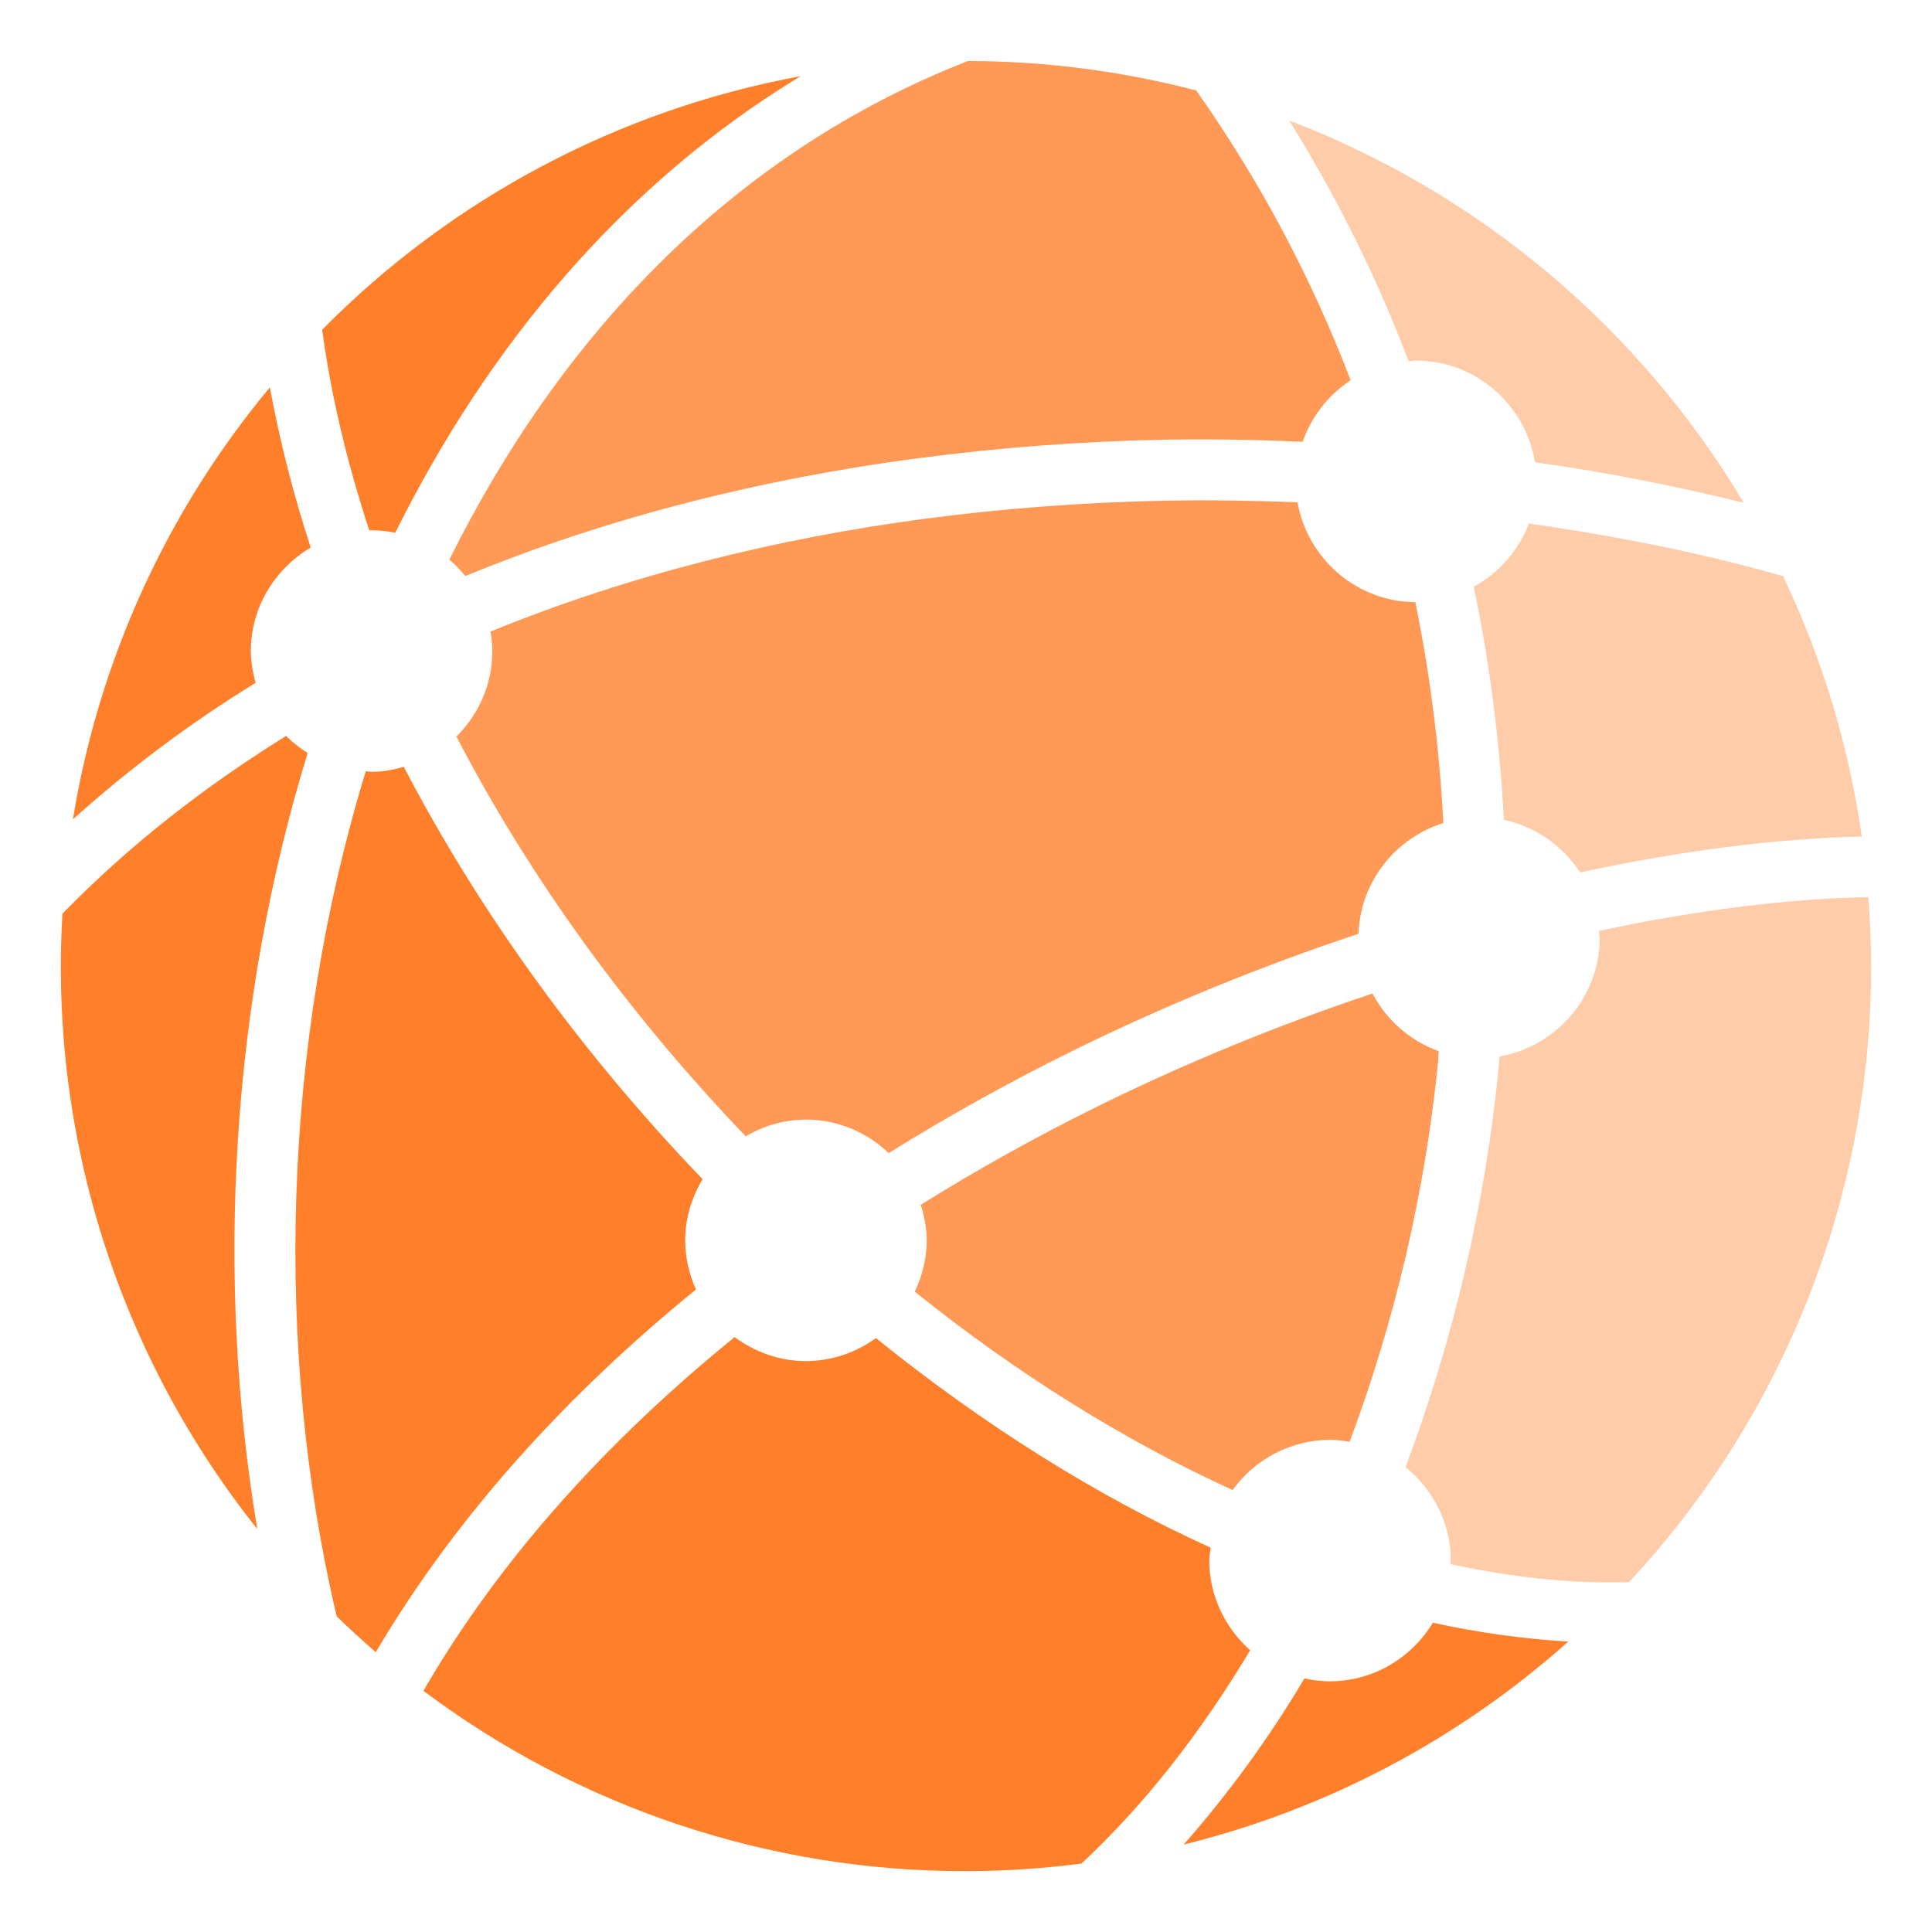
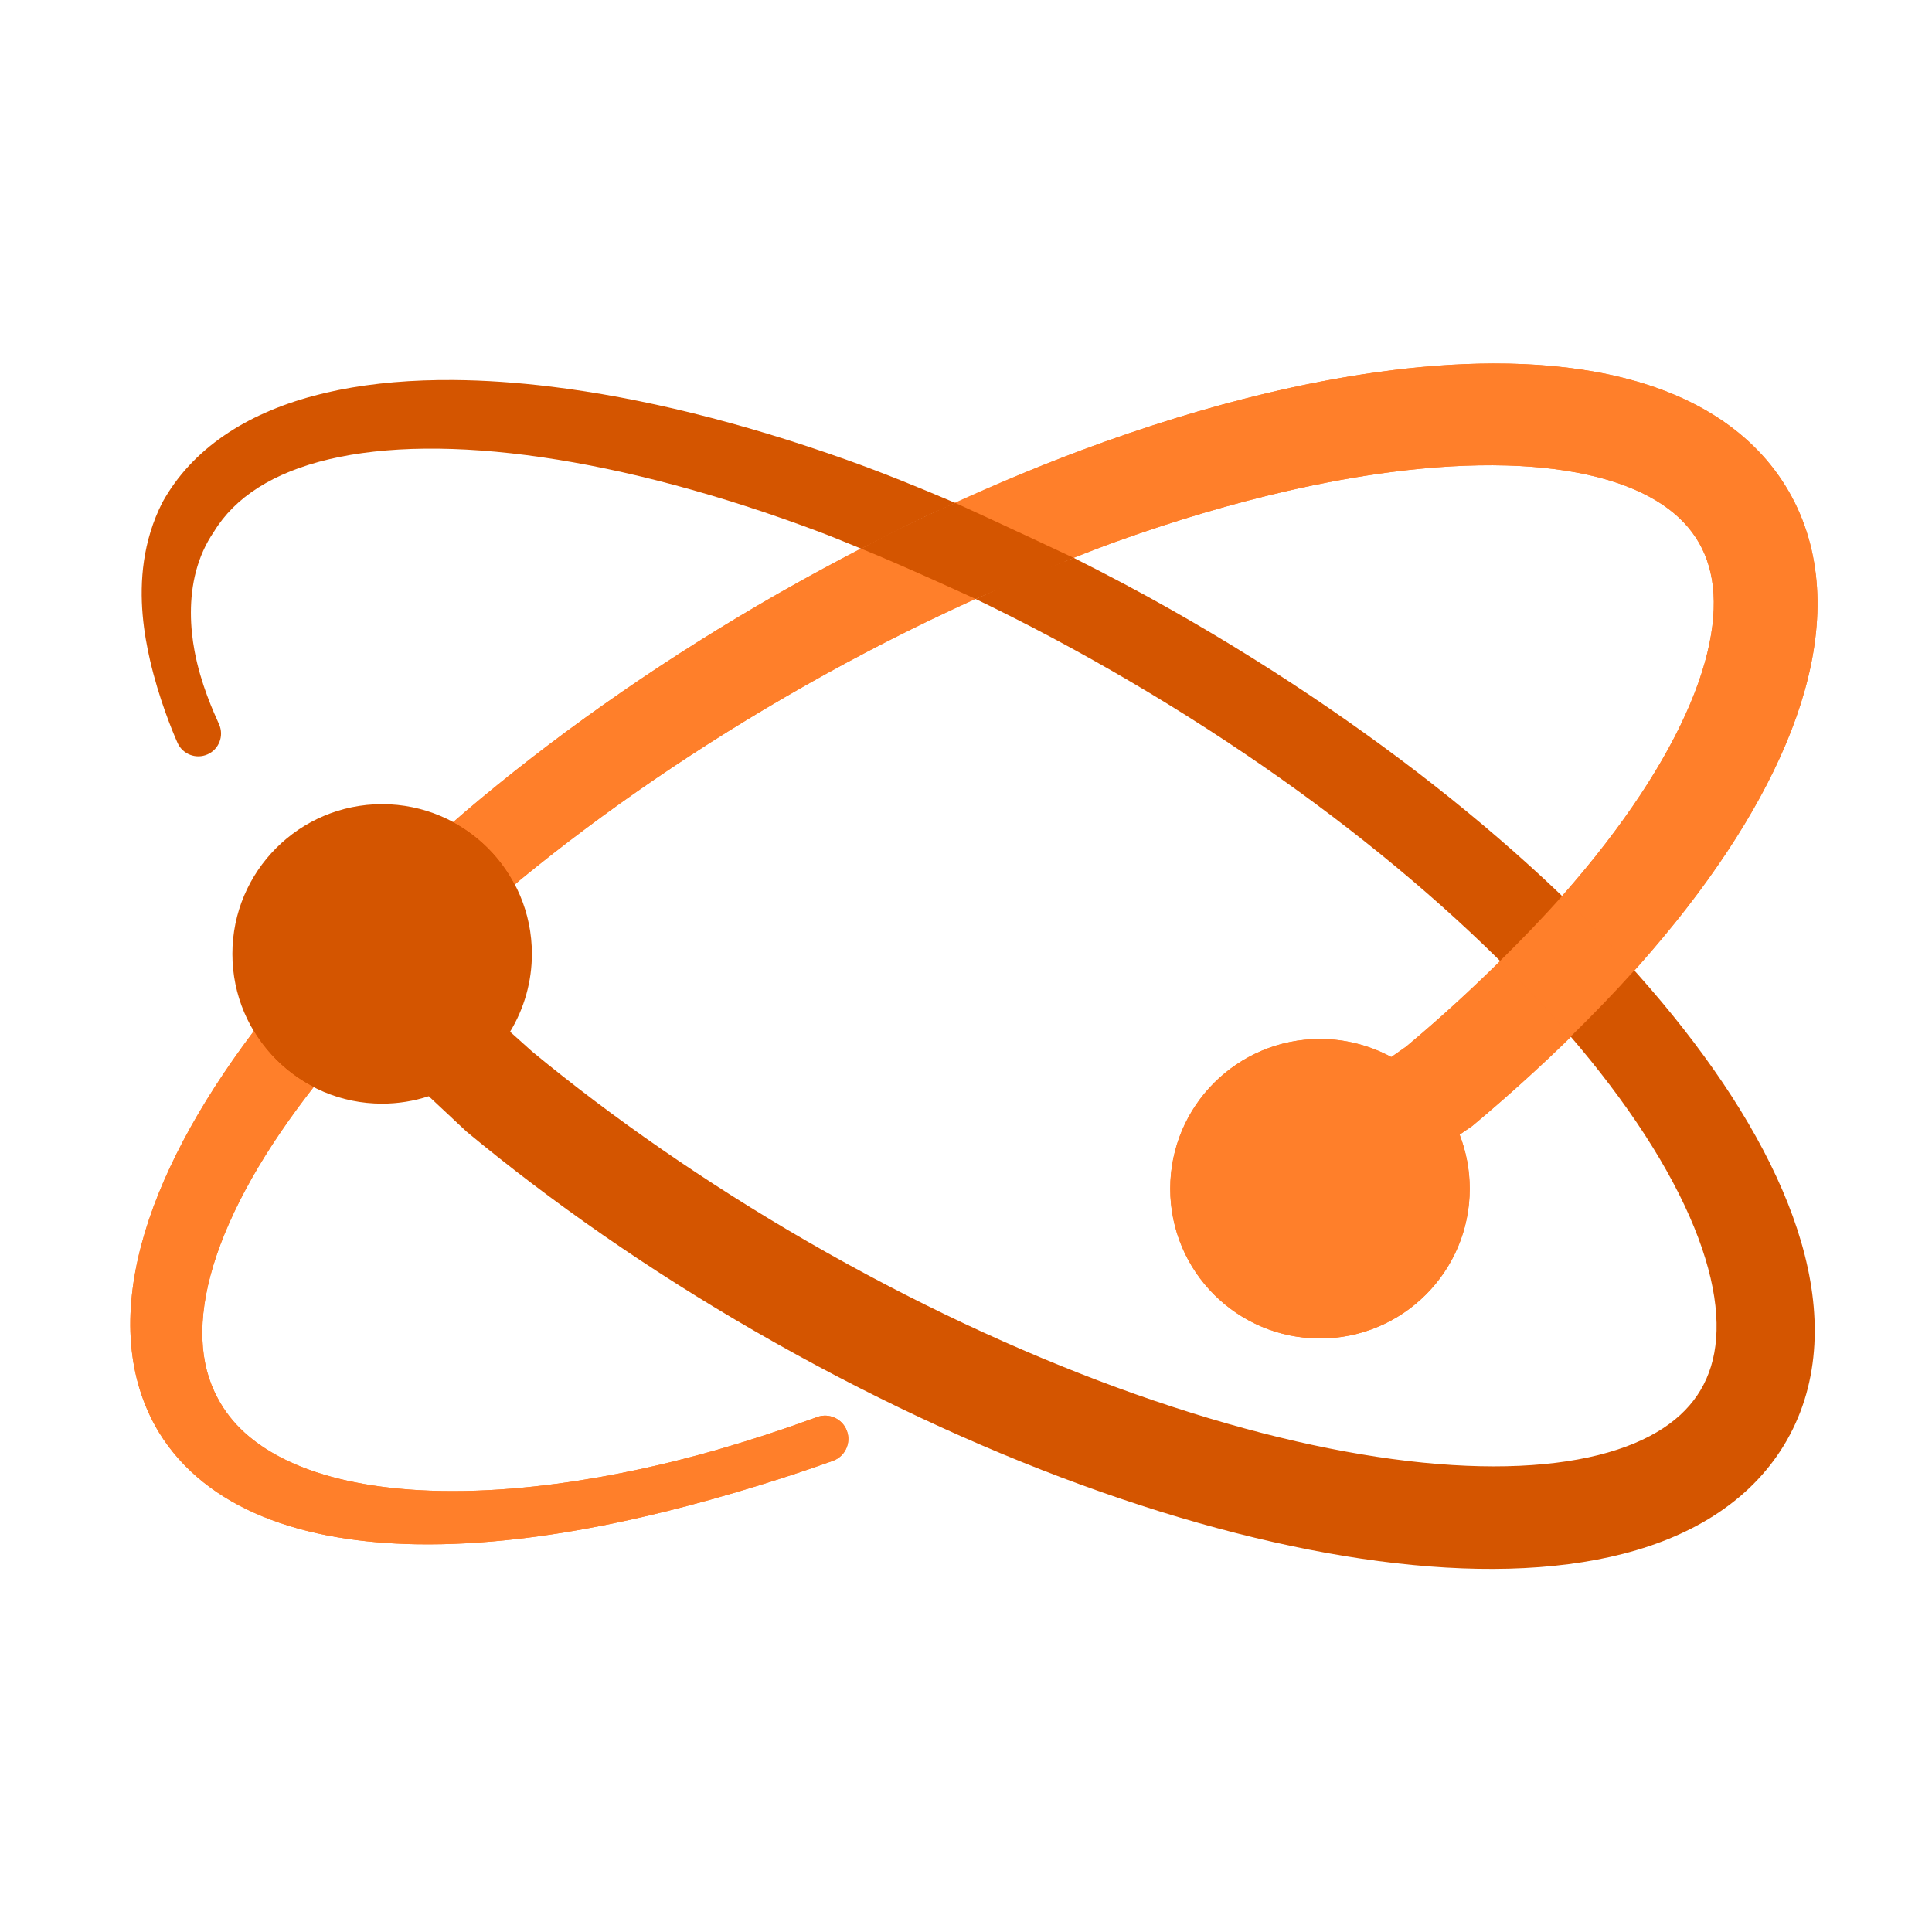
- <svg xmlns="http://www.w3.org/2000/svg" xmlns:ns1="http://www.openswatchbook.org/uri/2009/osb" height="64" width="64" viewBox="0 0 120 120">
-   <g class="nc-icon-wrapper" id="g861">
-     <defs id="defs848">
-       <linearGradient id="linearGradient2803" ns1:paint="solid">
-         <stop offset="0" id="stop2801" stop-color="#f60" stop-opacity="1" />
-       </linearGradient>
-     </defs>
-     <path d="M89 100.79c-1.32 2.17-3.68 3.63-6.39 3.64a7.4 7.4 0 0 1-1.59-0.18 68.79 68.79 0 0 1-7.5 10.32 56.03 56.03 0 0 0 23.89-12.61 53.93 53.93 0 0 1-8.41-1.17z" id="path3035" fill="#ff7f2a" fill-opacity="1" stroke="none" stroke-width="1.89" stroke-linecap="square" stroke-linejoin="round" stroke-miterlimit="4" stroke-dasharray="none" stroke-opacity="1" paint-order="normal" />
-     <path d="M45.63 83.05c-7.81 6.34-14.54 13.69-19.33 21.97a55.99 55.99 0 0 0 33.7 11.2c2.43 0 4.82-0.17 7.17-0.47 3.9-3.63 7.42-8.13 10.48-13.25-1.54-1.38-2.54-3.36-2.54-5.57 0-0.27 0.05-0.53 0.09-0.8-7.15-3.24-14.18-7.68-20.79-13.02a7.42 7.42 0 0 1-4.35 1.43c-1.66 0-3.18-0.57-4.43-1.49z" id="path3031" fill="#ff7f2a" fill-opacity="1" stroke="none" stroke-width="1.89" stroke-linecap="square" stroke-linejoin="round" stroke-miterlimit="4" stroke-dasharray="none" stroke-opacity="1" paint-order="normal" />
-     <path d="M85.25 61.71a136.53 136.53 0 0 0-16.94 6.94 128.6 128.6 0 0 0-11.12 6.18c0.22 0.7 0.37 1.44 0.37 2.21 0 1.14-0.28 2.21-0.74 3.19 6.31 5.07 13.01 9.25 19.74 12.32a7.49 7.49 0 0 1 6.05-3.12c0.42 0 0.82 0.06 1.22 0.12a94.47 94.47 0 0 0 5.49-23.56c0.02-0.23 0.03-0.47 0.04-0.7a7.53 7.53 0 0 1-4.11-3.58z" id="path3027" fill="#f95" fill-opacity="1" stroke="none" stroke-width="1.89" stroke-linecap="square" stroke-linejoin="round" stroke-miterlimit="4" stroke-dasharray="none" stroke-opacity="1" paint-order="normal" />
-     <path d="M116.04 55.72c-5 0.1-10.68 0.81-16.73 2.1 0.01 0.15 0.04 0.28 0.05 0.43 0 3.68-2.7 6.75-6.22 7.37-0.02 0.25-0.04 0.5-0.06 0.75a98.37 98.37 0 0 1-5.78 24.76c1.7 1.38 2.82 3.46 2.81 5.8 0 0.07-0.02 0.14-0.02 0.22 3.79 0.82 7.51 1.23 11.09 1.12a56.01 56.01 0 0 0 15.04-38.27c0-1.44-0.07-2.87-0.18-4.28z" id="path3025" fill="#fca" fill-opacity="1" stroke="none" stroke-width="1.89" stroke-linecap="square" stroke-linejoin="round" stroke-miterlimit="4" stroke-dasharray="none" stroke-opacity="1" paint-order="normal" />
-     <path d="M25.08 47.63c-0.64 0.18-1.3 0.31-2 0.31-0.12 0-0.24-0.03-0.36-0.04-5.17 16.89-5.73 35.84-1.81 52.49 0.79 0.77 1.6 1.51 2.43 2.23 5.05-8.55 11.95-16.07 19.89-22.53a7.4 7.4 0 0 1-0.67-3.05c0-1.39 0.41-2.68 1.08-3.8-7.34-7.63-13.73-16.35-18.56-25.61z" id="path3021" fill="#ff7f2a" fill-opacity="1" stroke="none" stroke-width="1.89" stroke-linecap="square" stroke-linejoin="round" stroke-miterlimit="4" stroke-dasharray="none" stroke-opacity="1" paint-order="normal" />
-     <path d="M17.77 45.71c-5.01 3.11-9.7 6.74-13.89 11.04a55.98 55.98 0 0 0 12.1 38.22c-2.62-15.71-1.63-32.72 3.13-48.2a7.58 7.58 0 0 1-1.34-1.06z" id="path3019" fill="#ff7f2a" fill-opacity="1" stroke="none" stroke-width="1.89" stroke-linecap="square" stroke-linejoin="round" stroke-miterlimit="4" stroke-dasharray="none" stroke-opacity="1" paint-order="normal" />
-     <path d="M94.96 32.52a7.54 7.54 0 0 1-3.42 3.92c1 4.81 1.61 9.65 1.87 14.48a7.54 7.54 0 0 1 4.73 3.27c6.25-1.35 12.18-2.11 17.5-2.23a55.84 55.84 0 0 0-4.89-16.17c-4.72-1.36-10.07-2.46-15.79-3.27z" id="path3015" fill="#fca" fill-opacity="1" stroke="none" stroke-width="1.89" stroke-linecap="square" stroke-linejoin="round" stroke-miterlimit="4" stroke-dasharray="none" stroke-opacity="1" paint-order="normal" />
-     <path d="M76.52 31.09c-1.37-0.02-2.75-0.02-4.14 0.01a134.09 134.09 0 0 0-14.86 1.11c-9.23 1.22-18.42 3.49-27.06 7.02 0.07 0.39 0.12 0.79 0.12 1.21 0 2.07-0.86 3.95-2.23 5.31 4.64 8.94 10.85 17.41 17.97 24.83a7.39 7.39 0 0 1 3.74-1.04c1.99 0 3.79 0.8 5.14 2.08a133.78 133.78 0 0 1 11.44-6.36 140.76 140.76 0 0 1 17.74-7.26c0.11-3.24 2.3-5.95 5.27-6.88a92.82 92.82 0 0 0-1.74-13.72c-3.66-0.02-6.7-2.71-7.32-6.2a165.1 165.1 0 0 0-4.07-0.11z" id="path3013" fill="#f95" fill-opacity="1" stroke="none" stroke-width="1.89" stroke-linecap="square" stroke-linejoin="round" stroke-miterlimit="4" stroke-dasharray="none" stroke-opacity="1" paint-order="normal" />
-     <path d="M16.76 24.06a55.96 55.96 0 0 0-12.23 26.83 78.07 78.07 0 0 1 11.35-8.48 7.34 7.34 0 0 1-0.3-1.97c0-2.74 1.51-5.12 3.72-6.43a77.05 77.05 0 0 1-2.54-9.95z" id="path3009" fill="#ff7f2a" fill-opacity="1" stroke="none" stroke-width="1.89" stroke-linecap="square" stroke-linejoin="round" stroke-miterlimit="4" stroke-dasharray="none" stroke-opacity="1" paint-order="normal" />
-     <path d="M80.07 7.48a86.26 86.26 0 0 1 7.43 14.97c0.16-0.01 0.3-0.05 0.46-0.05 3.71 0 6.8 2.75 7.38 6.31a127.7 127.7 0 0 1 12.97 2.52 56.33 56.33 0 0 0-28.24-23.75z" id="path3007" fill="#fca" fill-opacity="1" stroke="none" stroke-width="1.89" stroke-linecap="square" stroke-linejoin="round" stroke-miterlimit="4" stroke-dasharray="none" stroke-opacity="1" paint-order="normal" />
-     <path d="M49.73 4.73a56.06 56.06 0 0 0-29.72 15.75c0.56 4.16 1.57 8.33 2.93 12.47 0.05 0 0.09-0.02 0.14-0.01 0.5 0 0.99 0.05 1.47 0.15 5.8-11.66 14.16-21.68 25.18-28.36z" id="path3005" fill="#ff7f2a" fill-opacity="1" stroke="none" stroke-width="1.89" stroke-linecap="square" stroke-linejoin="round" stroke-miterlimit="4" stroke-dasharray="none" stroke-opacity="1" paint-order="normal" />
-     <path d="M60.12 3.79c-14.58 5.69-25.27 17-32.21 30.97 0.36 0.31 0.69 0.65 0.99 1.02 9.02-3.71 18.59-6.06 28.13-7.32a138.44 138.44 0 0 1 15.27-1.15 137.92 137.92 0 0 1 8.61 0.13 7.55 7.55 0 0 1 2.98-3.82 81.88 81.88 0 0 0-9.59-18 56.38 56.38 0 0 0-14.18-1.83z" id="path3003" fill="#f95" fill-opacity="1" stroke="none" stroke-width="1.89" stroke-linecap="square" stroke-linejoin="round" stroke-miterlimit="4" stroke-dasharray="none" stroke-opacity="1" paint-order="normal" />
-   </g>
+ <svg xmlns="http://www.w3.org/2000/svg" version="1.1" id="Layer_1" x="0px" y="0px" viewBox="0 0 512.002 512.002" style="enable-background:new 0 0 512.002 512.002;" xml:space="preserve">
+   <defs id="defs902" />
+   <g id="g869" transform="matrix(0.9282275,0,0,1.017822,73.99531,-8.965951)" style="stroke-width:27.219;stroke-miterlimit:4;stroke-dasharray:none">
+ </g>
+   <g id="g871" transform="matrix(0.9282275,0,0,1.017822,73.99531,-8.965951)" style="stroke-width:27.219;stroke-miterlimit:4;stroke-dasharray:none">
+ </g>
+   <g id="g873" transform="matrix(0.9282275,0,0,1.017822,73.99531,-8.965951)" style="stroke-width:27.219;stroke-miterlimit:4;stroke-dasharray:none">
+ </g>
+   <g id="g875" transform="matrix(0.9282275,0,0,1.017822,73.99531,-8.965951)" style="stroke-width:27.219;stroke-miterlimit:4;stroke-dasharray:none">
+ </g>
+   <g id="g877" transform="matrix(0.9282275,0,0,1.017822,73.99531,-8.965951)" style="stroke-width:27.219;stroke-miterlimit:4;stroke-dasharray:none">
+ </g>
+   <g id="g879" transform="matrix(0.9282275,0,0,1.017822,73.99531,-8.965951)" style="stroke-width:27.219;stroke-miterlimit:4;stroke-dasharray:none">
+ </g>
+   <g id="g881" transform="matrix(0.9282275,0,0,1.017822,73.99531,-8.965951)" style="stroke-width:27.219;stroke-miterlimit:4;stroke-dasharray:none">
+ </g>
+   <g id="g883" transform="matrix(0.9282275,0,0,1.017822,73.99531,-8.965951)" style="stroke-width:27.219;stroke-miterlimit:4;stroke-dasharray:none">
+ </g>
+   <g id="g885" transform="matrix(0.9282275,0,0,1.017822,73.99531,-8.965951)" style="stroke-width:27.219;stroke-miterlimit:4;stroke-dasharray:none">
+ </g>
+   <g id="g887" transform="matrix(0.9282275,0,0,1.017822,73.99531,-8.965951)" style="stroke-width:27.219;stroke-miterlimit:4;stroke-dasharray:none">
+ </g>
+   <g id="g889" transform="matrix(0.9282275,0,0,1.017822,73.99531,-8.965951)" style="stroke-width:27.219;stroke-miterlimit:4;stroke-dasharray:none">
+ </g>
+   <g id="g891" transform="matrix(0.9282275,0,0,1.017822,73.99531,-8.965951)" style="stroke-width:27.219;stroke-miterlimit:4;stroke-dasharray:none">
+ </g>
+   <g id="g893" transform="matrix(0.9282275,0,0,1.017822,73.99531,-8.965951)" style="stroke-width:27.219;stroke-miterlimit:4;stroke-dasharray:none">
+ </g>
+   <g id="g895" transform="matrix(0.9282275,0,0,1.017822,73.99531,-8.965951)" style="stroke-width:27.219;stroke-miterlimit:4;stroke-dasharray:none">
+ </g>
+   <g id="g897" transform="matrix(0.9282275,0,0,1.017822,73.99531,-8.965951)" style="stroke-width:27.219;stroke-miterlimit:4;stroke-dasharray:none">
+ </g>
+   <path id="path981" style="fill:#ff7f2a;fill-rule:nonzero;stroke:none;stroke-width:26.457;stroke-linecap:square;stroke-linejoin:round;stroke-miterlimit:4;stroke-dasharray:none" d="M 395.623 96.33 C 385.731 96.358 375.542 97.173 365.328 98.582 C 355.26 99.971 345.138 101.944 335.164 104.336 C 320.115 107.945 303.848 112.883 286.625 119.309 C 259.825 129.307 230.717 142.905 200.824 160.434 C 172.378 177.114 146.127 195.679 123.17 215.205 C 100.709 234.309 81.663 254.115 67.049 273.543 C 59.741 283.258 53.544 292.876 48.586 302.26 C 43.583 311.728 39.82 320.994 37.453 329.92 C 35.047 338.997 34.069 347.778 34.738 356.074 C 35.427 364.615 37.851 372.504 42.072 379.512 C 45.252 384.705 49.251 389.089 53.809 392.738 C 58.564 396.546 63.902 399.536 69.545 401.857 C 81.982 406.975 96.22 408.982 110.186 409.238 C 128.215 409.569 146.276 406.999 161.197 403.982 C 169.025 402.4 176.096 400.673 181.93 399.143 C 200.171 394.357 215.565 388.999 220.744 387.131 C 223.947 385.976 225.606 382.441 224.451 379.238 C 223.296 376.036 219.763 374.376 216.561 375.531 C 211.33 377.418 196.783 382.752 178.877 387.197 C 173.21 388.604 166.375 390.129 158.824 391.463 C 144.342 394.021 127.292 395.855 110.725 394.887 C 97.802 394.132 85.769 391.693 76.064 387.053 C 71.722 384.977 67.96 382.514 64.838 379.672 C 61.864 376.964 59.47 373.914 57.68 370.502 C 55.229 365.957 53.853 360.778 53.639 354.893 C 53.428 349.11 54.339 342.576 56.547 335.311 C 58.719 328.163 62.111 320.424 66.773 312.191 C 71.388 304.043 77.192 295.508 84.145 286.719 C 98.067 269.117 116.31 250.854 138.057 233.021 C 160.258 214.816 185.645 197.439 213.166 181.807 C 242.084 165.381 270.037 152.786 295.533 143.627 C 311.92 137.74 327.221 133.295 341.207 130.092 C 350.482 127.968 359.765 126.256 368.873 125.08 C 379.455 123.714 389.67 123.09 399.201 123.355 C 408.182 123.606 416.36 124.64 423.51 126.482 C 430.357 128.247 436.025 130.69 440.506 133.688 C 444.799 136.559 448.013 139.944 450.254 143.85 C 452.447 147.672 453.782 152.127 454.104 157.377 C 454.424 162.621 453.731 168.711 451.77 175.65 C 449.817 182.559 446.662 190.11 442.254 198.188 C 437.833 206.287 432.234 214.767 425.523 223.484 C 411.741 241.389 393.715 259.727 372.615 277.387 L 368.707 280.127 A 39.685 39.685 0 0 0 349.811 275.34 A 39.685 39.685 0 0 0 310.125 315.025 A 39.685 39.685 0 0 0 349.811 354.711 A 39.685 39.685 0 0 0 389.494 315.025 A 39.685 39.685 0 0 0 386.814 300.691 L 390.164 298.391 C 412.487 279.77 432.024 260.046 447.287 240.258 C 454.736 230.601 461.17 220.923 466.391 211.367 C 471.585 201.859 475.62 192.391 478.234 183.123 C 480.859 173.819 482.088 164.584 481.523 155.662 C 480.948 146.571 478.515 137.943 473.996 130.141 C 469.385 122.179 463.039 115.828 455.617 110.924 C 448.01 105.897 439.331 102.422 430.193 100.131 C 420.638 97.735 410.37 96.582 399.844 96.367 C 398.443 96.339 397.036 96.326 395.623 96.33 z " />
+   <path id="ellipse904" style="fill:#d45500;fill-rule:nonzero;stroke:none;stroke-width:26.457;stroke-linecap:square;stroke-linejoin:round;stroke-miterlimit:4;stroke-dasharray:none" d="M 120.266 100.711 C 117.544 100.689 114.876 100.728 112.264 100.822 C 101.567 101.21 91.772 102.572 83.023 104.926 C 74.005 107.352 66.058 110.841 59.377 115.432 C 52.409 120.219 46.927 126.132 43.072 133.066 C 37.739 143.51 37.057 154.192 37.801 162.906 C 38.189 167.454 38.976 171.588 39.762 174.992 C 42.054 184.922 45.584 193.587 47.047 196.865 C 48.403 199.905 51.968 201.27 55.008 199.914 C 58.048 198.558 59.413 194.993 58.057 191.953 C 56.661 188.825 53.206 181.343 51.559 172.512 C 51.002 169.53 50.588 166.034 50.592 162.309 C 50.599 155.034 52.196 147.482 56.682 140.924 C 59.451 136.381 63.347 132.442 68.504 129.18 C 73.497 126.021 79.723 123.466 87.275 121.689 C 94.605 119.965 103.089 118.997 112.693 118.902 C 122.066 118.81 132.42 119.548 143.65 121.184 C 165.583 124.377 190.574 130.948 217.412 141.053 C 220.978 142.395 224.633 143.951 228.25 145.414 C 233.829 142.53 239.408 139.655 244.885 137.047 C 247.701 135.706 250.424 134.568 253.209 133.299 C 243.496 129.148 233.858 125.244 224.434 121.883 C 196.267 111.837 169.752 105.376 146.152 102.479 C 137.08 101.365 128.431 100.776 120.266 100.711 z M 284.559 147.846 C 281.689 148.957 278.897 149.95 275.975 151.146 C 270.267 153.483 264.421 156.064 258.537 158.729 C 272.066 165.243 285.783 172.526 299.533 180.602 C 327.441 196.992 352.496 214.855 373.924 233.047 C 395.687 251.524 413.428 270.1 426.686 287.623 C 433.451 296.565 438.984 305.146 443.303 313.242 C 447.72 321.523 450.8 329.172 452.672 336.098 C 454.597 343.218 455.199 349.399 454.801 354.67 C 454.393 360.07 452.935 364.577 450.67 368.393 C 448.456 372.122 445.244 375.566 440.664 378.553 C 436.349 381.367 430.728 383.83 423.535 385.619 C 416.714 387.316 408.618 388.369 399.199 388.566 C 390.17 388.756 380.053 388.157 368.91 386.646 C 347.545 383.75 322.804 377.553 295.803 367.639 C 269.771 358.081 241.998 345.194 213.881 328.953 C 187.002 313.415 162.383 296.278 141.1 278.734 L 135.176 273.42 A 39.685 39.685 0 0 0 140.955 252.797 A 39.685 39.685 0 0 0 101.27 213.111 A 39.685 39.685 0 0 0 61.584 252.797 A 39.685 39.685 0 0 0 101.27 292.482 A 39.685 39.685 0 0 0 113.623 290.51 L 123.613 299.871 C 146.058 318.501 171.937 336.566 200.107 352.811 C 229.55 369.801 258.769 383.345 286.355 393.43 C 314.93 403.875 341.634 410.57 365.291 413.695 C 377.649 415.328 389.206 415.993 399.846 415.715 C 410.928 415.425 421.073 414.11 430.168 411.77 C 439.767 409.299 448.259 405.669 455.459 400.84 C 463.232 395.626 469.3 389.146 473.582 381.621 C 477.955 373.937 480.331 365.397 480.828 356.297 C 481.306 347.56 480.047 338.443 477.334 329.135 C 474.694 320.078 470.644 310.727 465.342 301.207 C 460.148 291.881 453.71 282.319 446.127 272.641 C 431.278 253.69 411.958 234.191 388.854 215.178 C 366.068 196.427 339.669 178.211 310.482 161.639 C 301.816 156.718 293.173 152.182 284.559 147.846 z " />
+   <ellipse style="fill:#808000;stroke:none;stroke-width:52.574;stroke-linecap:square;stroke-linejoin:round;stroke-miterlimit:4;stroke-dasharray:none" id="path915" cx="76.598" cy="221.805" r="39.685" />
+   <ellipse style="fill:#808000;stroke:none;stroke-width:52.574;stroke-linecap:square;stroke-linejoin:round;stroke-miterlimit:4;stroke-dasharray:none" id="ellipse988" cx="76.598" cy="221.805" r="39.685" />
+   <ellipse style="fill:#808000;stroke:none;stroke-width:52.574;stroke-linecap:square;stroke-linejoin:round;stroke-miterlimit:4;stroke-dasharray:none" id="ellipse995" cx="76.598" cy="221.805" r="39.685" />
+   <ellipse style="fill:#808000;stroke:none;stroke-width:52.574;stroke-linecap:square;stroke-linejoin:round;stroke-miterlimit:4;stroke-dasharray:none" id="ellipse997" cx="76.598" cy="221.805" r="39.685" />
+   <path id="path1010" style="fill:#ff7f2a;fill-rule:nonzero;stroke:none;stroke-width:26.457;stroke-linecap:square;stroke-linejoin:round;stroke-miterlimit:4;stroke-dasharray:none" d="m 433.082,257.193 c -3.961,-4.412 -8.09,-8.834 -12.496,-13.262 -2.122,-2.132 -4.481,-4.26 -6.703,-6.391 -5.055,5.735 -10.619,11.475 -16.432,17.203 1.999,1.982 4.142,3.977 6.043,5.949 4.406,4.572 8.546,9.113 12.414,13.607 0.119,0.138 0.213,0.272 0.332,0.41 5.915,-5.795 11.577,-11.63 16.842,-17.518 z m -16.842,17.518 c -0.119,-0.138 -0.213,-0.272 -0.332,-0.41 -3.868,-4.494 -8.008,-9.035 -12.414,-13.607 -1.901,-1.972 -4.044,-3.967 -6.043,-5.949 -7.72,7.609 -15.933,15.191 -24.836,22.643 l -3.908,2.74 a 39.685,39.685 0 0 0 -18.896,-4.787 39.685,39.685 0 0 0 -39.686,39.686 39.685,39.685 0 0 0 39.686,39.686 39.685,39.685 0 0 0 39.684,-39.686 39.685,39.685 0 0 0 -2.68,-14.334 l 3.35,-2.301 c 9.253,-7.719 17.886,-15.656 26.076,-23.68 z M 395.623,96.33 c -9.892,0.028 -20.081,0.843 -30.295,2.252 -10.068,1.389 -20.19,3.362 -30.164,5.754 -15.049,3.609 -31.316,8.547 -48.539,14.973 -10.773,4.019 -21.996,8.786 -33.416,13.99 -8.201,3.737 -16.512,7.748 -24.959,12.115 -9.052,4.68 -18.178,9.597 -27.426,15.02 -28.446,16.68 -54.698,35.246 -77.654,54.771 -1.045,0.889 -1.983,1.797 -3.014,2.689 a 39.685,39.685 0 0 1 0.242,0.131 39.685,39.685 0 0 1 0.463,0.258 39.685,39.685 0 0 1 0.459,0.266 39.685,39.685 0 0 1 0.455,0.27 39.685,39.685 0 0 1 0.451,0.277 39.685,39.685 0 0 1 0.447,0.283 39.685,39.685 0 0 1 0.445,0.289 39.685,39.685 0 0 1 0.439,0.293 39.685,39.685 0 0 1 0.438,0.301 39.685,39.685 0 0 1 0.432,0.307 39.685,39.685 0 0 1 0.428,0.312 39.685,39.685 0 0 1 0.424,0.316 39.685,39.685 0 0 1 0.42,0.324 39.685,39.685 0 0 1 0.416,0.328 39.685,39.685 0 0 1 0.41,0.336 39.685,39.685 0 0 1 0.406,0.34 39.685,39.685 0 0 1 0.402,0.344 39.685,39.685 0 0 1 0.396,0.352 39.685,39.685 0 0 1 0.393,0.355 39.685,39.685 0 0 1 0.387,0.361 39.685,39.685 0 0 1 0.383,0.365 39.685,39.685 0 0 1 0.379,0.371 39.685,39.685 0 0 1 0.373,0.377 39.685,39.685 0 0 1 0.367,0.381 39.685,39.685 0 0 1 0.363,0.387 39.685,39.685 0 0 1 0.357,0.391 39.685,39.685 0 0 1 0.352,0.396 39.685,39.685 0 0 1 0.348,0.4 39.685,39.685 0 0 1 0.342,0.404 39.685,39.685 0 0 1 0.336,0.41 39.685,39.685 0 0 1 0.33,0.412 39.685,39.685 0 0 1 0.326,0.42 39.685,39.685 0 0 1 0.318,0.422 39.685,39.685 0 0 1 0.314,0.426 39.685,39.685 0 0 1 0.309,0.432 39.685,39.685 0 0 1 0.301,0.436 39.685,39.685 0 0 1 0.297,0.439 39.685,39.685 0 0 1 0.291,0.441 39.685,39.685 0 0 1 0.285,0.447 39.685,39.685 0 0 1 0.277,0.451 39.685,39.685 0 0 1 0.273,0.453 39.685,39.685 0 0 1 0.266,0.459 39.685,39.685 0 0 1 0.262,0.461 39.685,39.685 0 0 1 0.254,0.465 39.685,39.685 0 0 1 0.227,0.426 c 0.557,-0.461 1.055,-0.928 1.617,-1.389 22.202,-18.206 47.588,-35.583 75.109,-51.215 15.491,-8.799 30.663,-16.417 45.371,-23.078 8.896,-4.029 17.546,-7.6 26.021,-10.883 3.669,-1.421 7.398,-2.934 10.975,-4.219 16.387,-5.887 31.688,-10.332 45.674,-13.535 9.275,-2.124 18.558,-3.836 27.666,-5.012 10.582,-1.366 20.797,-1.99 30.328,-1.725 8.981,0.25 17.159,1.285 24.309,3.127 6.847,1.764 12.515,4.207 16.996,7.205 4.293,2.872 7.507,6.256 9.748,10.162 2.193,3.822 3.528,8.278 3.85,13.527 0.321,5.244 -0.373,11.334 -2.334,18.273 -1.953,6.909 -5.107,14.459 -9.516,22.537 -4.42,8.1 -10.02,16.579 -16.73,25.297 -3.589,4.663 -7.496,9.355 -11.641,14.057 2.222,2.131 4.582,4.259 6.703,6.391 4.406,4.427 8.535,8.85 12.496,13.262 5.032,-5.627 9.838,-11.274 14.205,-16.936 7.449,-9.657 13.883,-19.334 19.104,-28.891 5.194,-9.508 9.229,-18.976 11.844,-28.244 2.625,-9.304 3.853,-18.539 3.289,-27.461 -0.575,-9.091 -3.008,-17.719 -7.527,-25.521 -4.611,-7.962 -10.957,-14.313 -18.379,-19.217 -7.607,-5.027 -16.286,-8.502 -25.424,-10.793 -9.555,-2.395 -19.823,-3.549 -30.35,-3.764 -1.4,-0.029 -2.808,-0.041 -4.221,-0.037 z M 83.131,288.094 a 39.685,39.685 0 0 1 -0.055,-0.027 39.685,39.685 0 0 1 -0.469,-0.246 39.685,39.685 0 0 1 -0.467,-0.252 39.685,39.685 0 0 1 -0.463,-0.258 39.685,39.685 0 0 1 -0.459,-0.266 39.685,39.685 0 0 1 -0.455,-0.27 39.685,39.685 0 0 1 -0.451,-0.277 39.685,39.685 0 0 1 -0.447,-0.283 39.685,39.685 0 0 1 -0.445,-0.289 39.685,39.685 0 0 1 -0.439,-0.293 39.685,39.685 0 0 1 -0.438,-0.301 39.685,39.685 0 0 1 -0.432,-0.307 39.685,39.685 0 0 1 -0.428,-0.312 39.685,39.685 0 0 1 -0.424,-0.316 39.685,39.685 0 0 1 -0.42,-0.324 39.685,39.685 0 0 1 -0.416,-0.328 39.685,39.685 0 0 1 -0.41,-0.336 39.685,39.685 0 0 1 -0.406,-0.34 39.685,39.685 0 0 1 -0.402,-0.344 39.685,39.685 0 0 1 -0.396,-0.352 39.685,39.685 0 0 1 -0.393,-0.355 39.685,39.685 0 0 1 -0.387,-0.361 39.685,39.685 0 0 1 -0.383,-0.365 39.685,39.685 0 0 1 -0.379,-0.371 39.685,39.685 0 0 1 -0.373,-0.377 39.685,39.685 0 0 1 -0.367,-0.381 39.685,39.685 0 0 1 -0.363,-0.387 39.685,39.685 0 0 1 -0.357,-0.391 39.685,39.685 0 0 1 -0.352,-0.396 39.685,39.685 0 0 1 -0.348,-0.4 39.685,39.685 0 0 1 -0.342,-0.404 39.685,39.685 0 0 1 -0.336,-0.41 39.685,39.685 0 0 1 -0.33,-0.412 39.685,39.685 0 0 1 -0.326,-0.42 39.685,39.685 0 0 1 -0.318,-0.422 39.685,39.685 0 0 1 -0.314,-0.426 39.685,39.685 0 0 1 -0.309,-0.432 39.685,39.685 0 0 1 -0.301,-0.436 39.685,39.685 0 0 1 -0.297,-0.439 39.685,39.685 0 0 1 -0.291,-0.441 39.685,39.685 0 0 1 -0.285,-0.447 39.685,39.685 0 0 1 -0.277,-0.451 39.685,39.685 0 0 1 -0.109,-0.182 c -0.069,0.092 -0.153,0.185 -0.223,0.277 -7.308,9.716 -13.504,19.333 -18.463,28.717 -5.003,9.468 -8.766,18.734 -11.133,27.66 -2.407,9.077 -3.384,17.858 -2.715,26.154 0.689,8.541 3.112,16.43 7.334,23.438 3.179,5.194 7.179,9.577 11.736,13.227 4.756,3.808 10.094,6.798 15.736,9.119 12.437,5.117 26.675,7.124 40.641,7.381 18.03,0.331 36.091,-2.239 51.012,-5.256 7.827,-1.583 14.899,-3.309 20.732,-4.84 18.242,-4.786 33.636,-10.144 38.814,-12.012 3.203,-1.155 4.862,-4.69 3.707,-7.893 -1.155,-3.203 -4.688,-4.862 -7.891,-3.707 -5.231,1.887 -19.777,7.221 -37.684,11.666 -5.667,1.407 -12.502,2.932 -20.053,4.266 -14.483,2.558 -31.533,4.392 -48.1,3.424 -12.923,-0.755 -24.956,-3.194 -34.66,-7.834 -4.342,-2.076 -8.105,-4.539 -11.227,-7.381 -2.974,-2.708 -5.368,-5.758 -7.158,-9.17 -2.451,-4.545 -3.826,-9.724 -4.041,-15.609 -0.211,-5.783 0.7,-12.317 2.908,-19.582 2.172,-7.148 5.564,-14.887 10.227,-23.119 4.37,-7.717 9.889,-15.8 16.357,-24.098 z" />
+   <path id="path968" style="fill:#d45500;fill-rule:nonzero;stroke:none;stroke-width:26.457;stroke-linecap:square;stroke-linejoin:round;stroke-miterlimit:4;stroke-dasharray:none" d="m 284.559,147.846 c 0,0 -22.758,-10.674 -31.35,-14.547 -4.288,1.643 -17.76,8.044 -24.959,12.115 10.37,4.141 30.287,13.314 30.287,13.314 z" />
+   <path id="path1019" style="fill:#ff7f2a;fill-rule:nonzero;stroke:none;stroke-width:26.457;stroke-linecap:square;stroke-linejoin:round;stroke-miterlimit:4;stroke-dasharray:none" d="m -129.192,-189.933 c -9.892,0.028 -20.081,0.843 -30.295,2.252 -10.068,1.389 -20.19,3.362 -30.164,5.754 -15.049,3.609 -31.316,8.547 -48.539,14.973 -26.8,9.998 -55.908,23.596 -85.801,41.125 -28.446,16.68 -54.698,35.246 -77.654,54.771 -22.461,19.104 -41.507,38.91 -56.121,58.338 -7.308,9.716 -13.504,19.333 -18.463,28.717 -5.003,9.468 -8.766,18.734 -11.133,27.66 -2.407,9.077 -3.384,17.858 -2.715,26.154 0.689,8.541 3.112,16.43 7.334,23.438 3.179,5.194 7.179,9.577 11.736,13.227 4.756,3.808 10.094,6.798 15.736,9.119 12.437,5.117 26.675,7.124 40.641,7.381 18.03,0.331 36.091,-2.239 51.012,-5.256 7.827,-1.583 14.899,-3.309 20.732,-4.84 18.242,-4.786 33.636,-10.144 38.814,-12.012 3.203,-1.155 4.862,-4.69 3.707,-7.893 -1.155,-3.203 -4.688,-4.862 -7.891,-3.707 -5.231,1.887 -19.777,7.221 -37.684,11.666 -5.667,1.407 -12.502,2.932 -20.053,4.266 -14.483,2.558 -31.533,4.392 -48.1,3.424 -12.923,-0.755 -24.956,-3.194 -34.66,-7.834 -4.342,-2.076 -8.105,-4.539 -11.227,-7.381 -2.974,-2.708 -5.368,-5.758 -7.158,-9.17 -2.451,-4.545 -3.826,-9.724 -4.041,-15.609 -0.211,-5.783 0.7,-12.317 2.908,-19.582 2.172,-7.148 5.564,-14.887 10.227,-23.119 4.615,-8.149 10.418,-16.683 17.371,-25.473 13.923,-17.601 32.166,-35.865 53.912,-53.697 22.202,-18.206 47.588,-35.583 75.109,-51.215 28.918,-16.426 56.871,-29.02 82.367,-38.18 16.387,-5.887 31.688,-10.332 45.674,-13.535 9.275,-2.124 18.558,-3.836 27.666,-5.012 10.582,-1.366 20.797,-1.99 30.328,-1.725 8.981,0.25 17.159,1.285 24.309,3.127 6.847,1.764 12.515,4.207 16.996,7.205 4.293,2.872 7.507,6.256 9.748,10.162 2.193,3.822 3.528,8.278 3.85,13.527 0.321,5.244 -0.373,11.334 -2.334,18.273 -1.953,6.909 -5.107,14.459 -9.516,22.537 -4.42,8.1 -10.02,16.579 -16.73,25.297 -13.783,17.904 -31.809,36.242 -52.908,53.902 l -3.908,2.74 a 39.685,39.685 0 0 0 -18.896,-4.787 39.685,39.685 0 0 0 -39.686,39.686 39.685,39.685 0 0 0 39.686,39.686 39.685,39.685 0 0 0 39.684,-39.686 39.685,39.685 0 0 0 -2.68,-14.334 l 3.35,-2.301 c 22.323,-18.621 41.86,-38.345 57.123,-58.133 7.449,-9.657 13.883,-19.334 19.104,-28.891 5.194,-9.508 9.229,-18.976 11.844,-28.244 2.625,-9.304 3.853,-18.539 3.289,-27.461 -0.575,-9.091 -3.008,-17.719 -7.527,-25.521 -4.611,-7.962 -10.957,-14.313 -18.379,-19.217 -7.607,-5.027 -16.286,-8.502 -25.424,-10.793 -9.555,-2.395 -19.823,-3.549 -30.35,-3.764 -1.4,-0.029 -2.808,-0.041 -4.221,-0.037 z" />
+   <path id="path1021" style="fill:#d45500;fill-rule:nonzero;stroke:none;stroke-width:26.457;stroke-linecap:square;stroke-linejoin:round;stroke-miterlimit:4;stroke-dasharray:none" d="m -404.549,-185.552 c -2.722,-0.021 -5.39,0.017 -8.002,0.111 -10.696,0.388 -20.492,1.75 -29.24,4.104 -9.018,2.426 -16.965,5.915 -23.646,10.506 -6.968,4.787 -12.45,10.701 -16.305,17.635 -5.333,10.443 -6.015,21.126 -5.271,29.84 0.388,4.547 1.175,8.681 1.961,12.086 2.292,9.93 5.823,18.594 7.285,21.873 1.356,3.04 4.921,4.405 7.961,3.049 3.04,-1.356 4.405,-4.921 3.049,-7.961 -1.395,-3.128 -4.85,-10.611 -6.498,-19.441 -0.556,-2.982 -0.971,-6.478 -0.967,-10.203 0.008,-7.274 1.605,-14.826 6.09,-21.385 2.769,-4.543 6.665,-8.482 11.822,-11.744 4.993,-3.159 11.219,-5.713 18.771,-7.49 7.329,-1.724 15.814,-2.692 25.418,-2.787 9.373,-0.093 19.727,0.646 30.957,2.281 21.932,3.194 46.923,9.764 73.762,19.869 3.566,1.343 7.221,2.898 10.838,4.361 5.579,-2.884 11.158,-5.759 16.635,-8.367 2.816,-1.341 5.539,-2.479 8.324,-3.748 -9.713,-4.151 -19.351,-8.055 -28.775,-11.416 -28.167,-10.046 -54.681,-16.507 -78.281,-19.404 -9.072,-1.114 -17.721,-1.703 -25.887,-1.768 z m 164.293,47.135 c -2.87,1.112 -5.662,2.105 -8.584,3.301 -5.707,2.336 -11.554,4.917 -17.438,7.582 13.529,6.515 27.246,13.797 40.996,21.873 27.908,16.391 52.963,34.253 74.391,52.445 21.763,18.477 39.504,37.053 52.762,54.576 6.765,8.942 12.299,17.523 16.617,25.619 4.417,8.28 7.497,15.929 9.369,22.855 1.925,7.121 2.527,13.302 2.129,18.572 -0.408,5.4 -1.866,9.907 -4.131,13.723 -2.214,3.729 -5.426,7.173 -10.006,10.16 -4.315,2.814 -9.936,5.277 -17.129,7.066 -6.821,1.696 -14.917,2.749 -24.336,2.947 -9.029,0.19 -19.146,-0.409 -30.289,-1.92 -21.365,-2.897 -46.106,-9.094 -73.107,-19.008 -26.031,-9.558 -53.805,-22.445 -81.922,-38.686 -26.879,-15.538 -51.498,-32.675 -72.781,-50.219 l -5.924,-5.314 a 39.685,39.685 0 0 0 5.779,-20.623 39.685,39.685 0 0 0 -39.686,-39.686 39.685,39.685 0 0 0 -39.686,39.686 39.685,39.685 0 0 0 39.686,39.686 39.685,39.685 0 0 0 12.354,-1.973 l 9.99,9.361 c 22.444,18.63 48.323,36.695 76.494,52.939 29.442,16.991 58.662,30.535 86.248,40.619 28.574,10.445 55.279,17.14 78.936,20.266 12.358,1.633 23.915,2.298 34.555,2.02 11.082,-0.29 21.228,-1.605 30.322,-3.945 9.599,-2.47 18.091,-6.1 25.291,-10.93 7.773,-5.214 13.841,-11.694 18.123,-19.219 4.373,-7.684 6.749,-16.224 7.246,-25.324 0.477,-8.737 -0.781,-17.854 -3.494,-27.162 -2.64,-9.057 -6.69,-18.408 -11.992,-27.928 -5.194,-9.326 -11.631,-18.888 -19.215,-28.566 -14.849,-18.951 -34.169,-38.45 -57.273,-57.463 -22.786,-18.751 -49.185,-36.966 -78.371,-53.539 -8.667,-4.921 -17.309,-9.457 -25.924,-13.793 z" />
+   <path id="path1025" style="fill:#d45500;fill-rule:nonzero;stroke:none;stroke-width:26.457;stroke-linecap:square;stroke-linejoin:round;stroke-miterlimit:4;stroke-dasharray:none" d="m -240.257,-138.417 c 0,0 -22.758,-10.674 -31.35,-14.547 -4.288,1.643 -17.76,8.044 -24.959,12.115 10.37,4.141 30.287,13.314 30.287,13.314 z" />
</svg>
